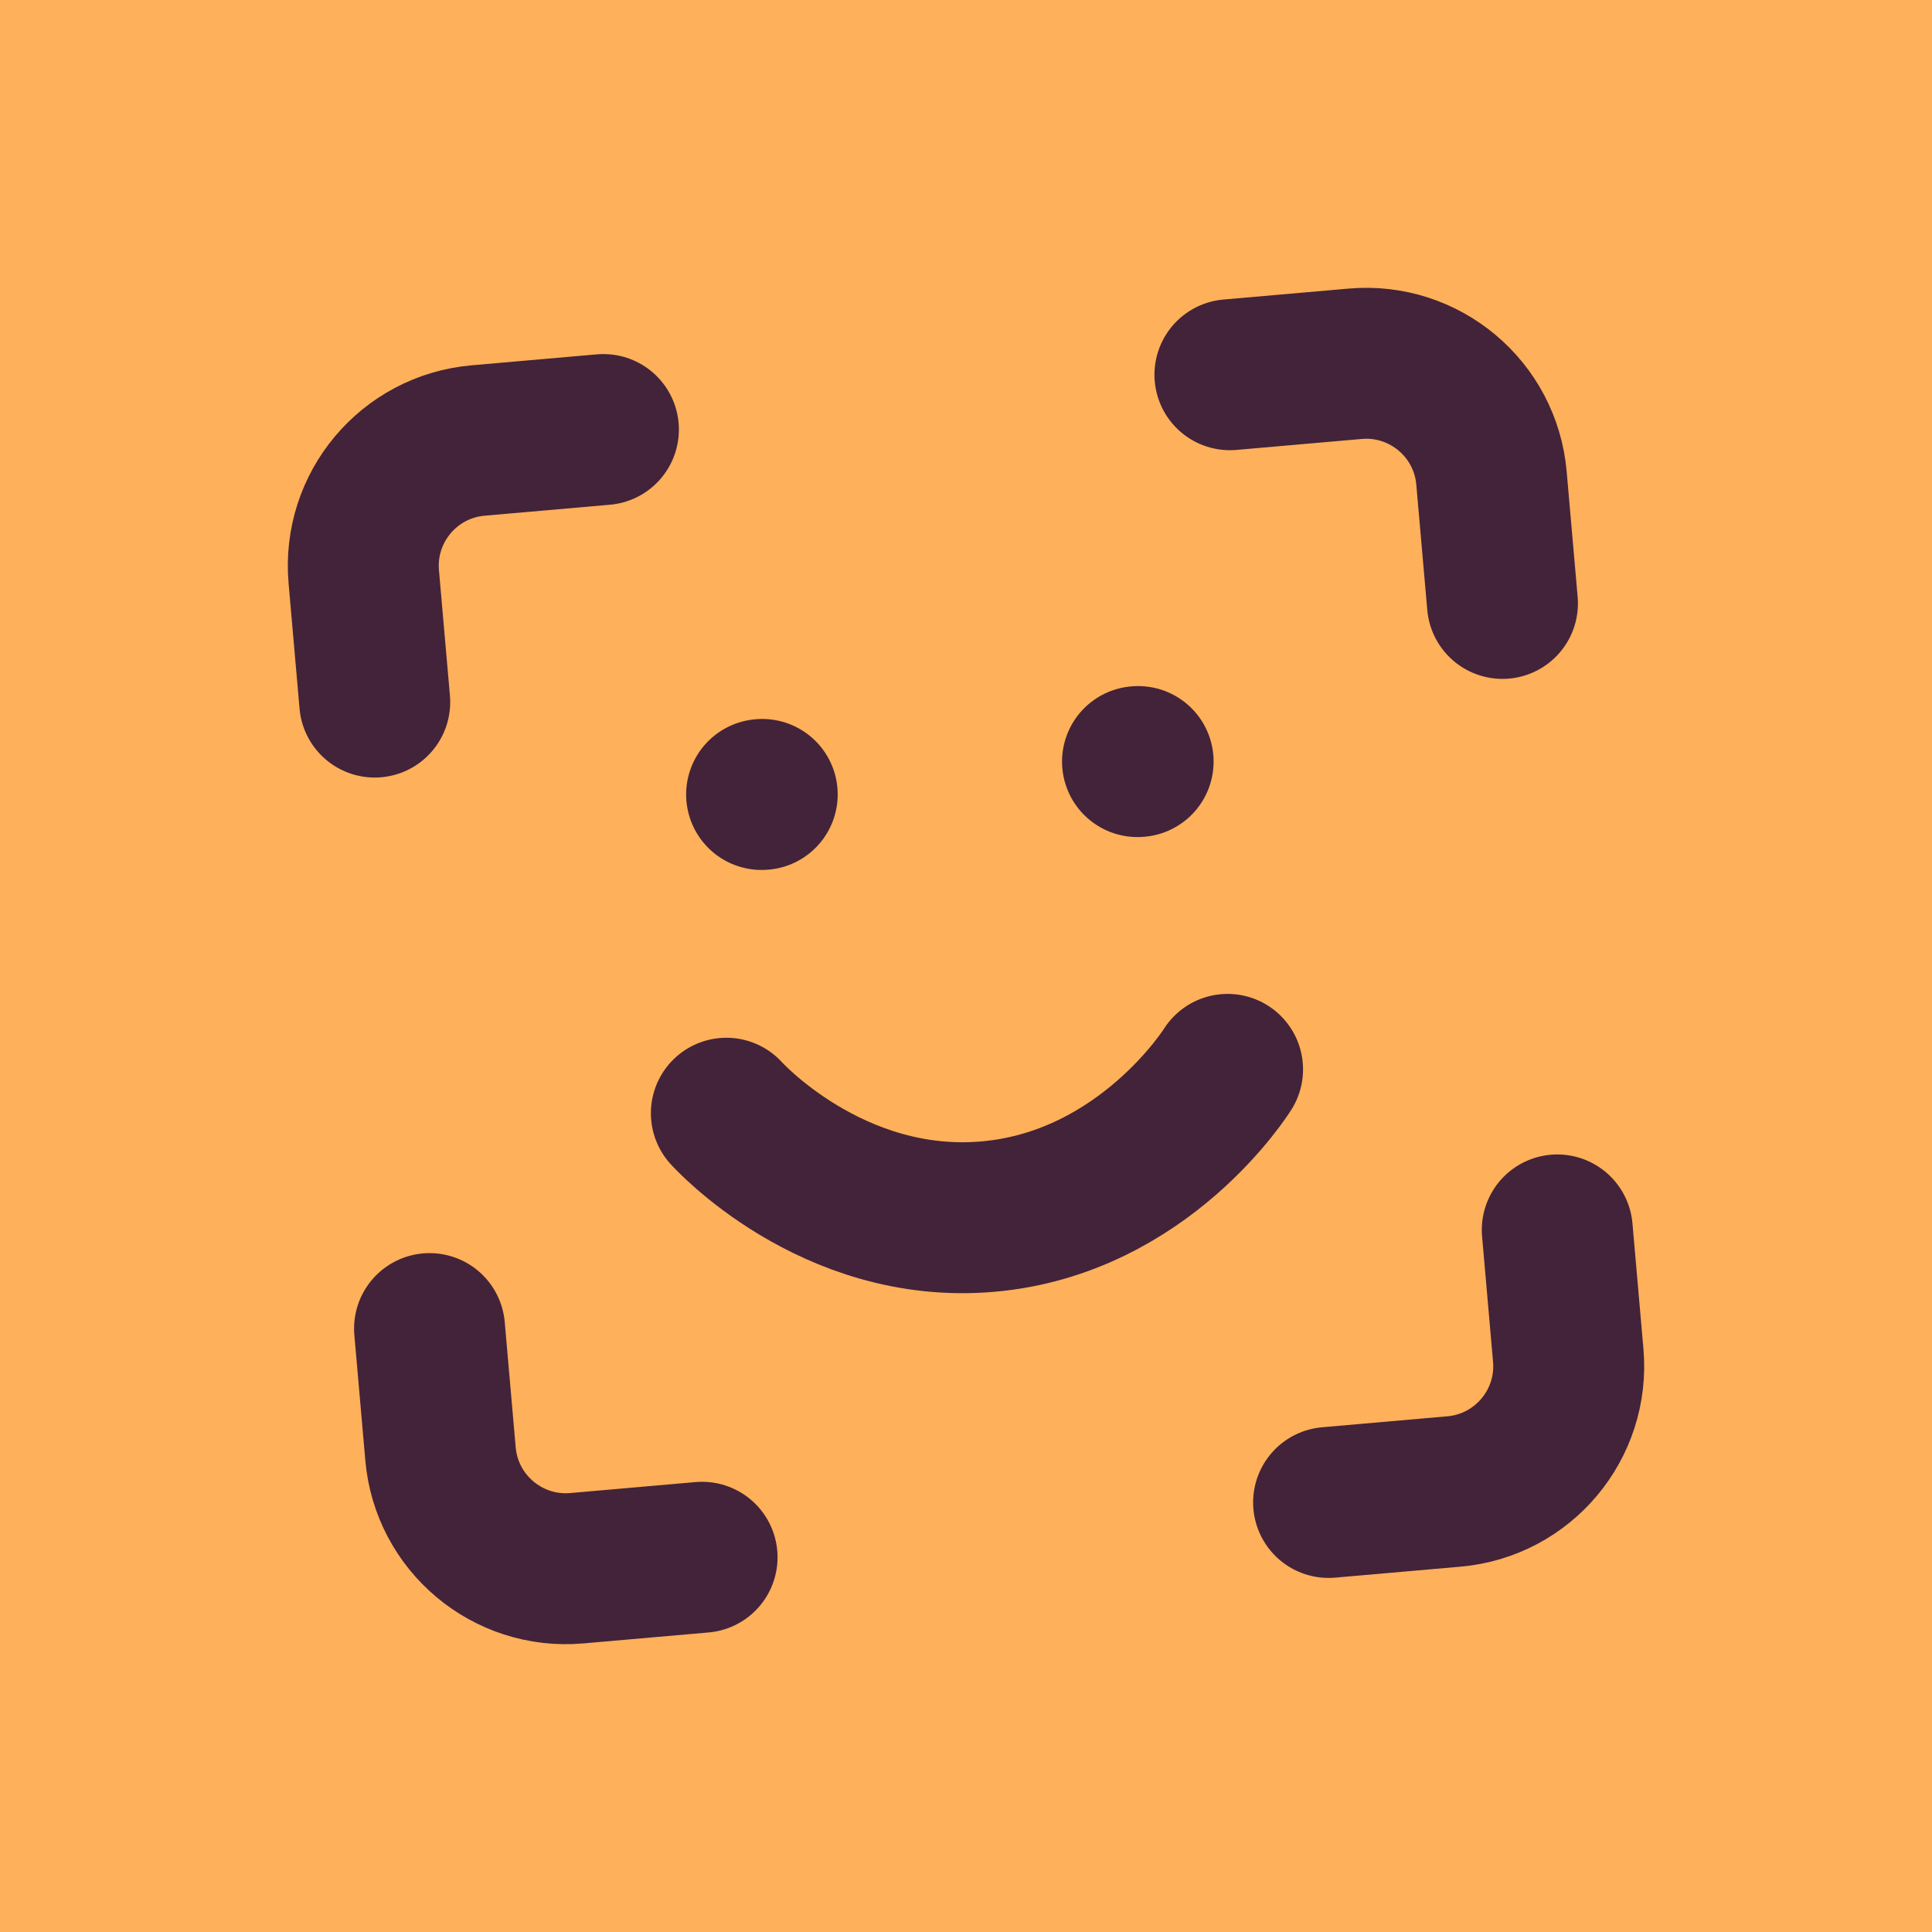
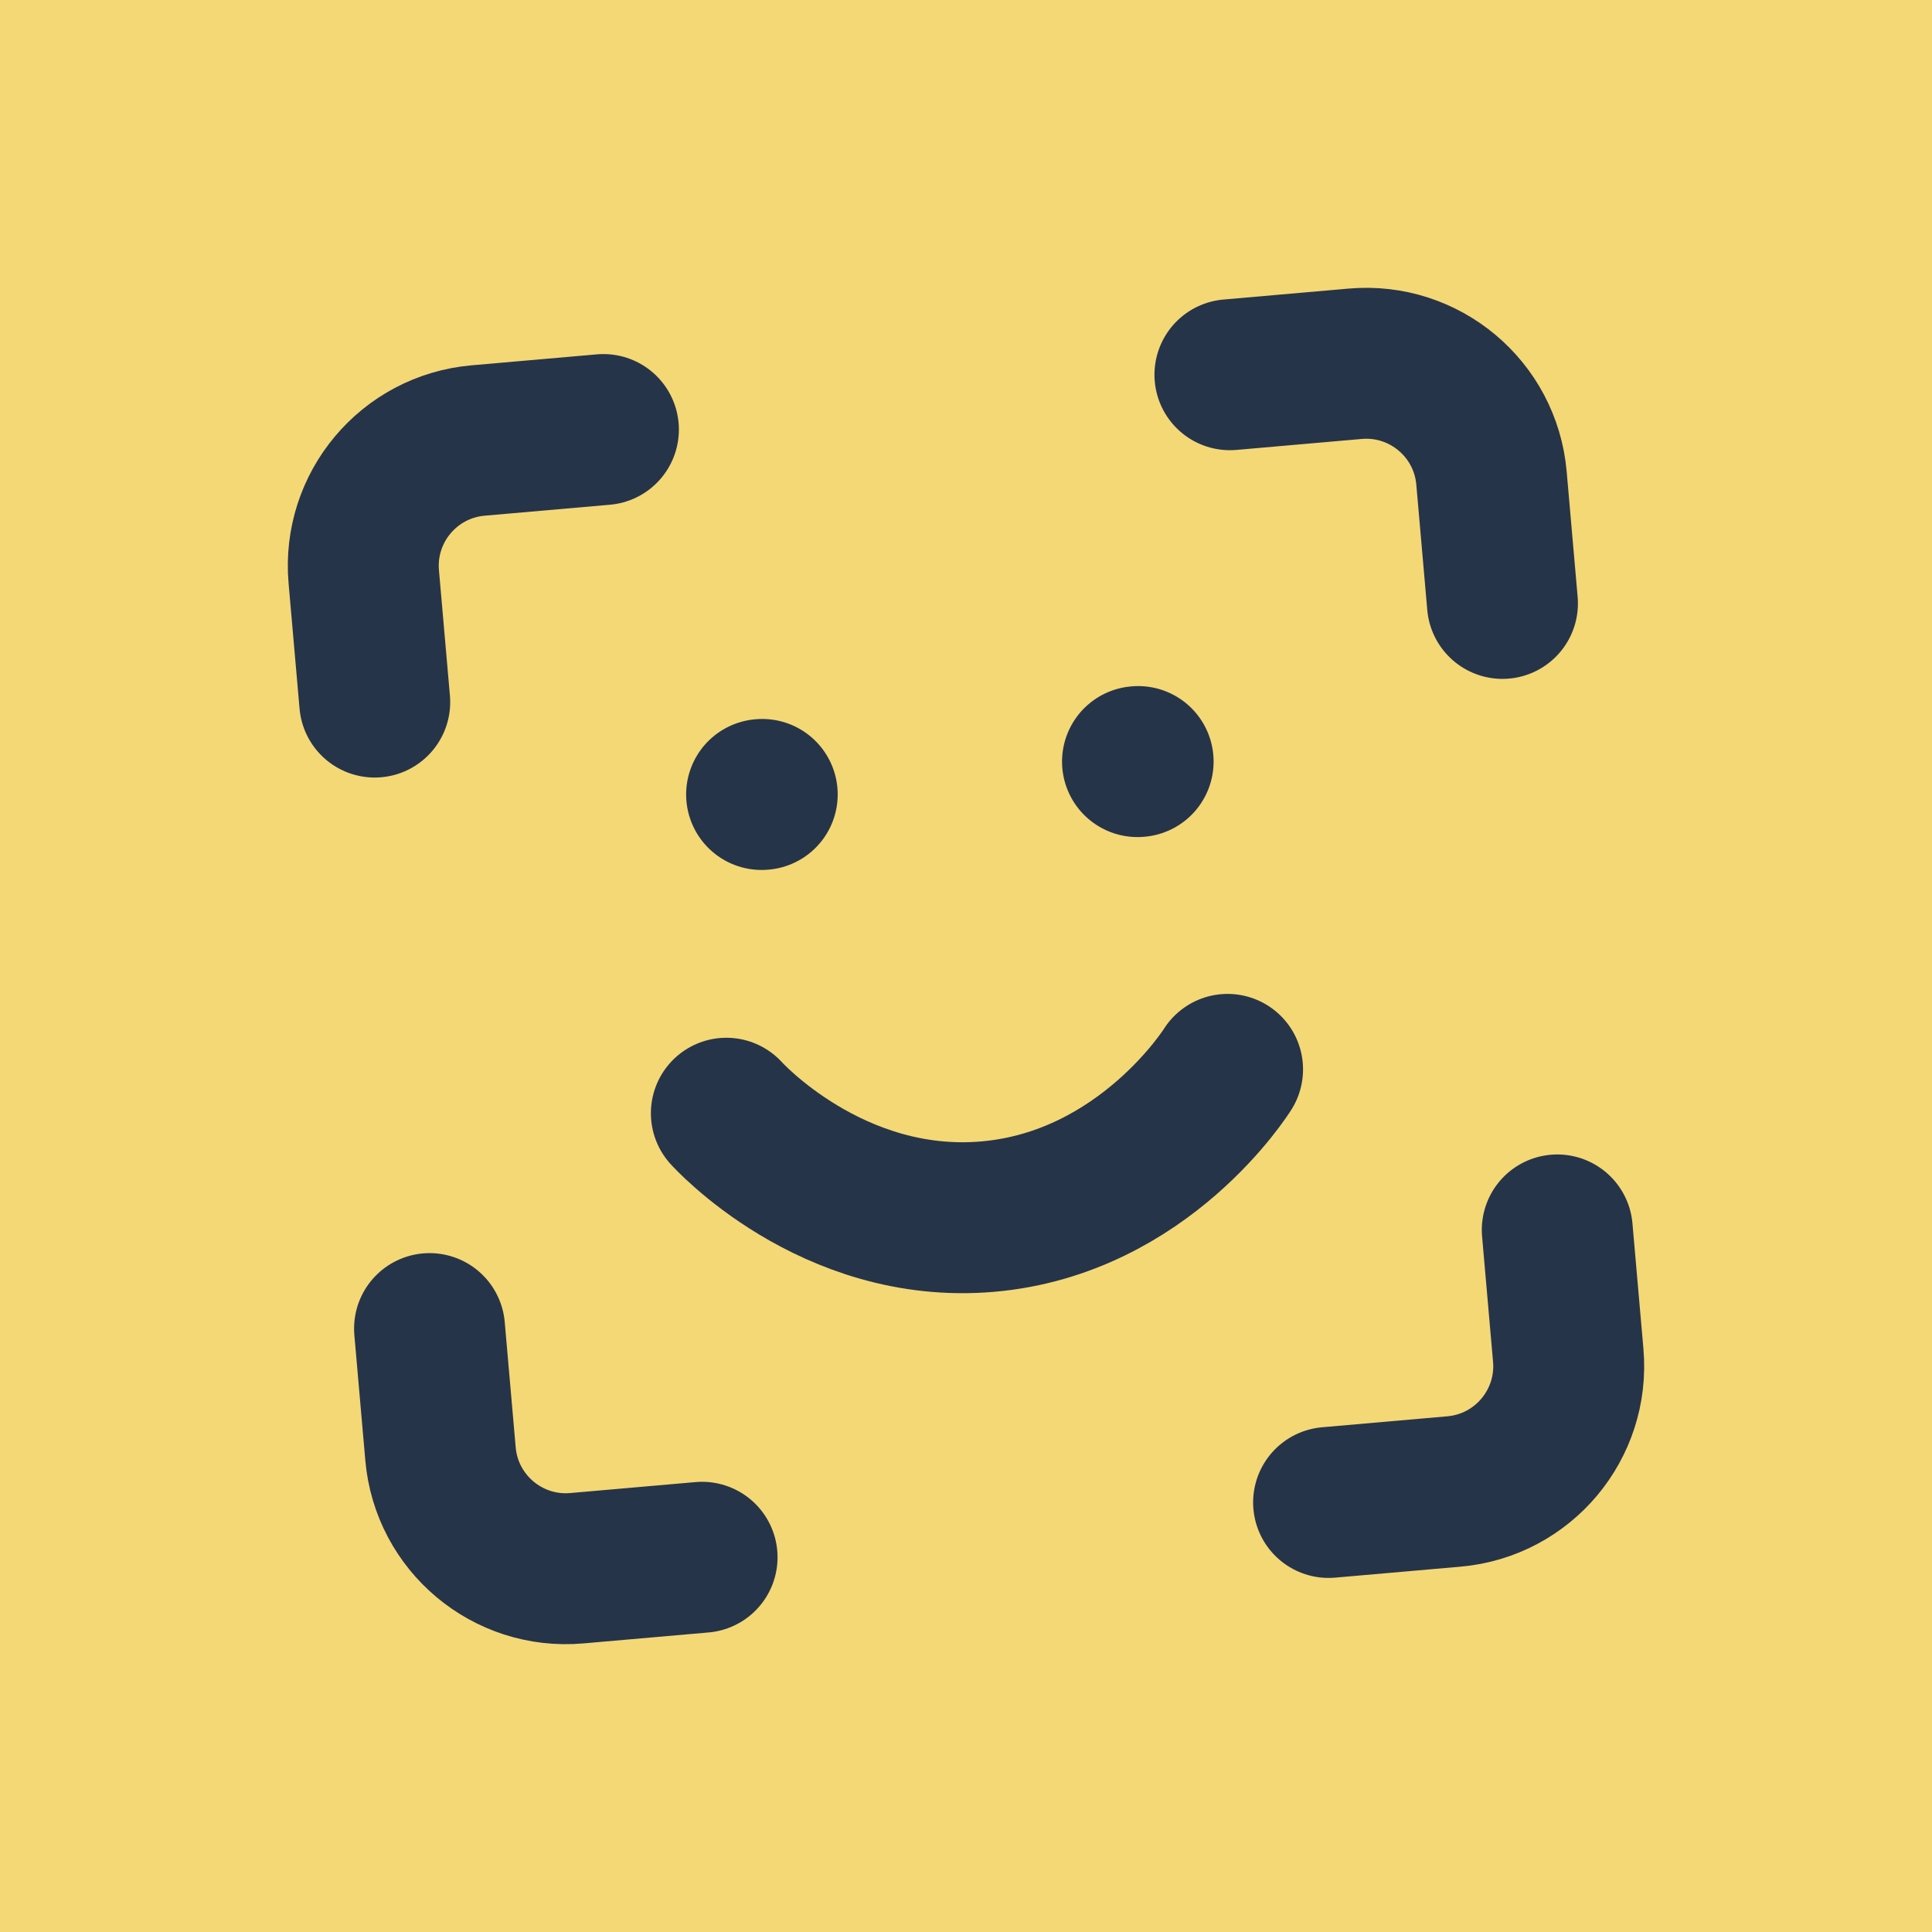
<svg xmlns="http://www.w3.org/2000/svg" width="1024" height="1024">
-   <rect width="1024" height="1024" fill="#FFB05A" />
-   <g transform="rotate(-5 512 512) translate(112 112) scale(33.33333)" fill="none" stroke="#422339" stroke-width="2.4" stroke-linecap="round" stroke-linejoin="round">
+   <rect width="1024" height="1024" fill="#F4D875" />
+   <g transform="rotate(-5 512 512) translate(112 112) scale(33.33333)" fill="none" stroke="#26344A" stroke-width="2.4" stroke-linecap="round" stroke-linejoin="round">
    <path d="M3 7V5a2 2 0 0 1 2-2h2" />
    <path d="M17 3h2a2 2 0 0 1 2 2v2" />
    <path d="M21 17v2a2 2 0 0 1-2 2h-2" />
    <path d="M7 21H5a2 2 0 0 1-2-2v-2" />
    <path d="M8 14s1.5 2 4 2 4-2 4-2" />
    <path d="M9 9h.01" />
    <path d="M15 9h.01" />
  </g>
</svg>
